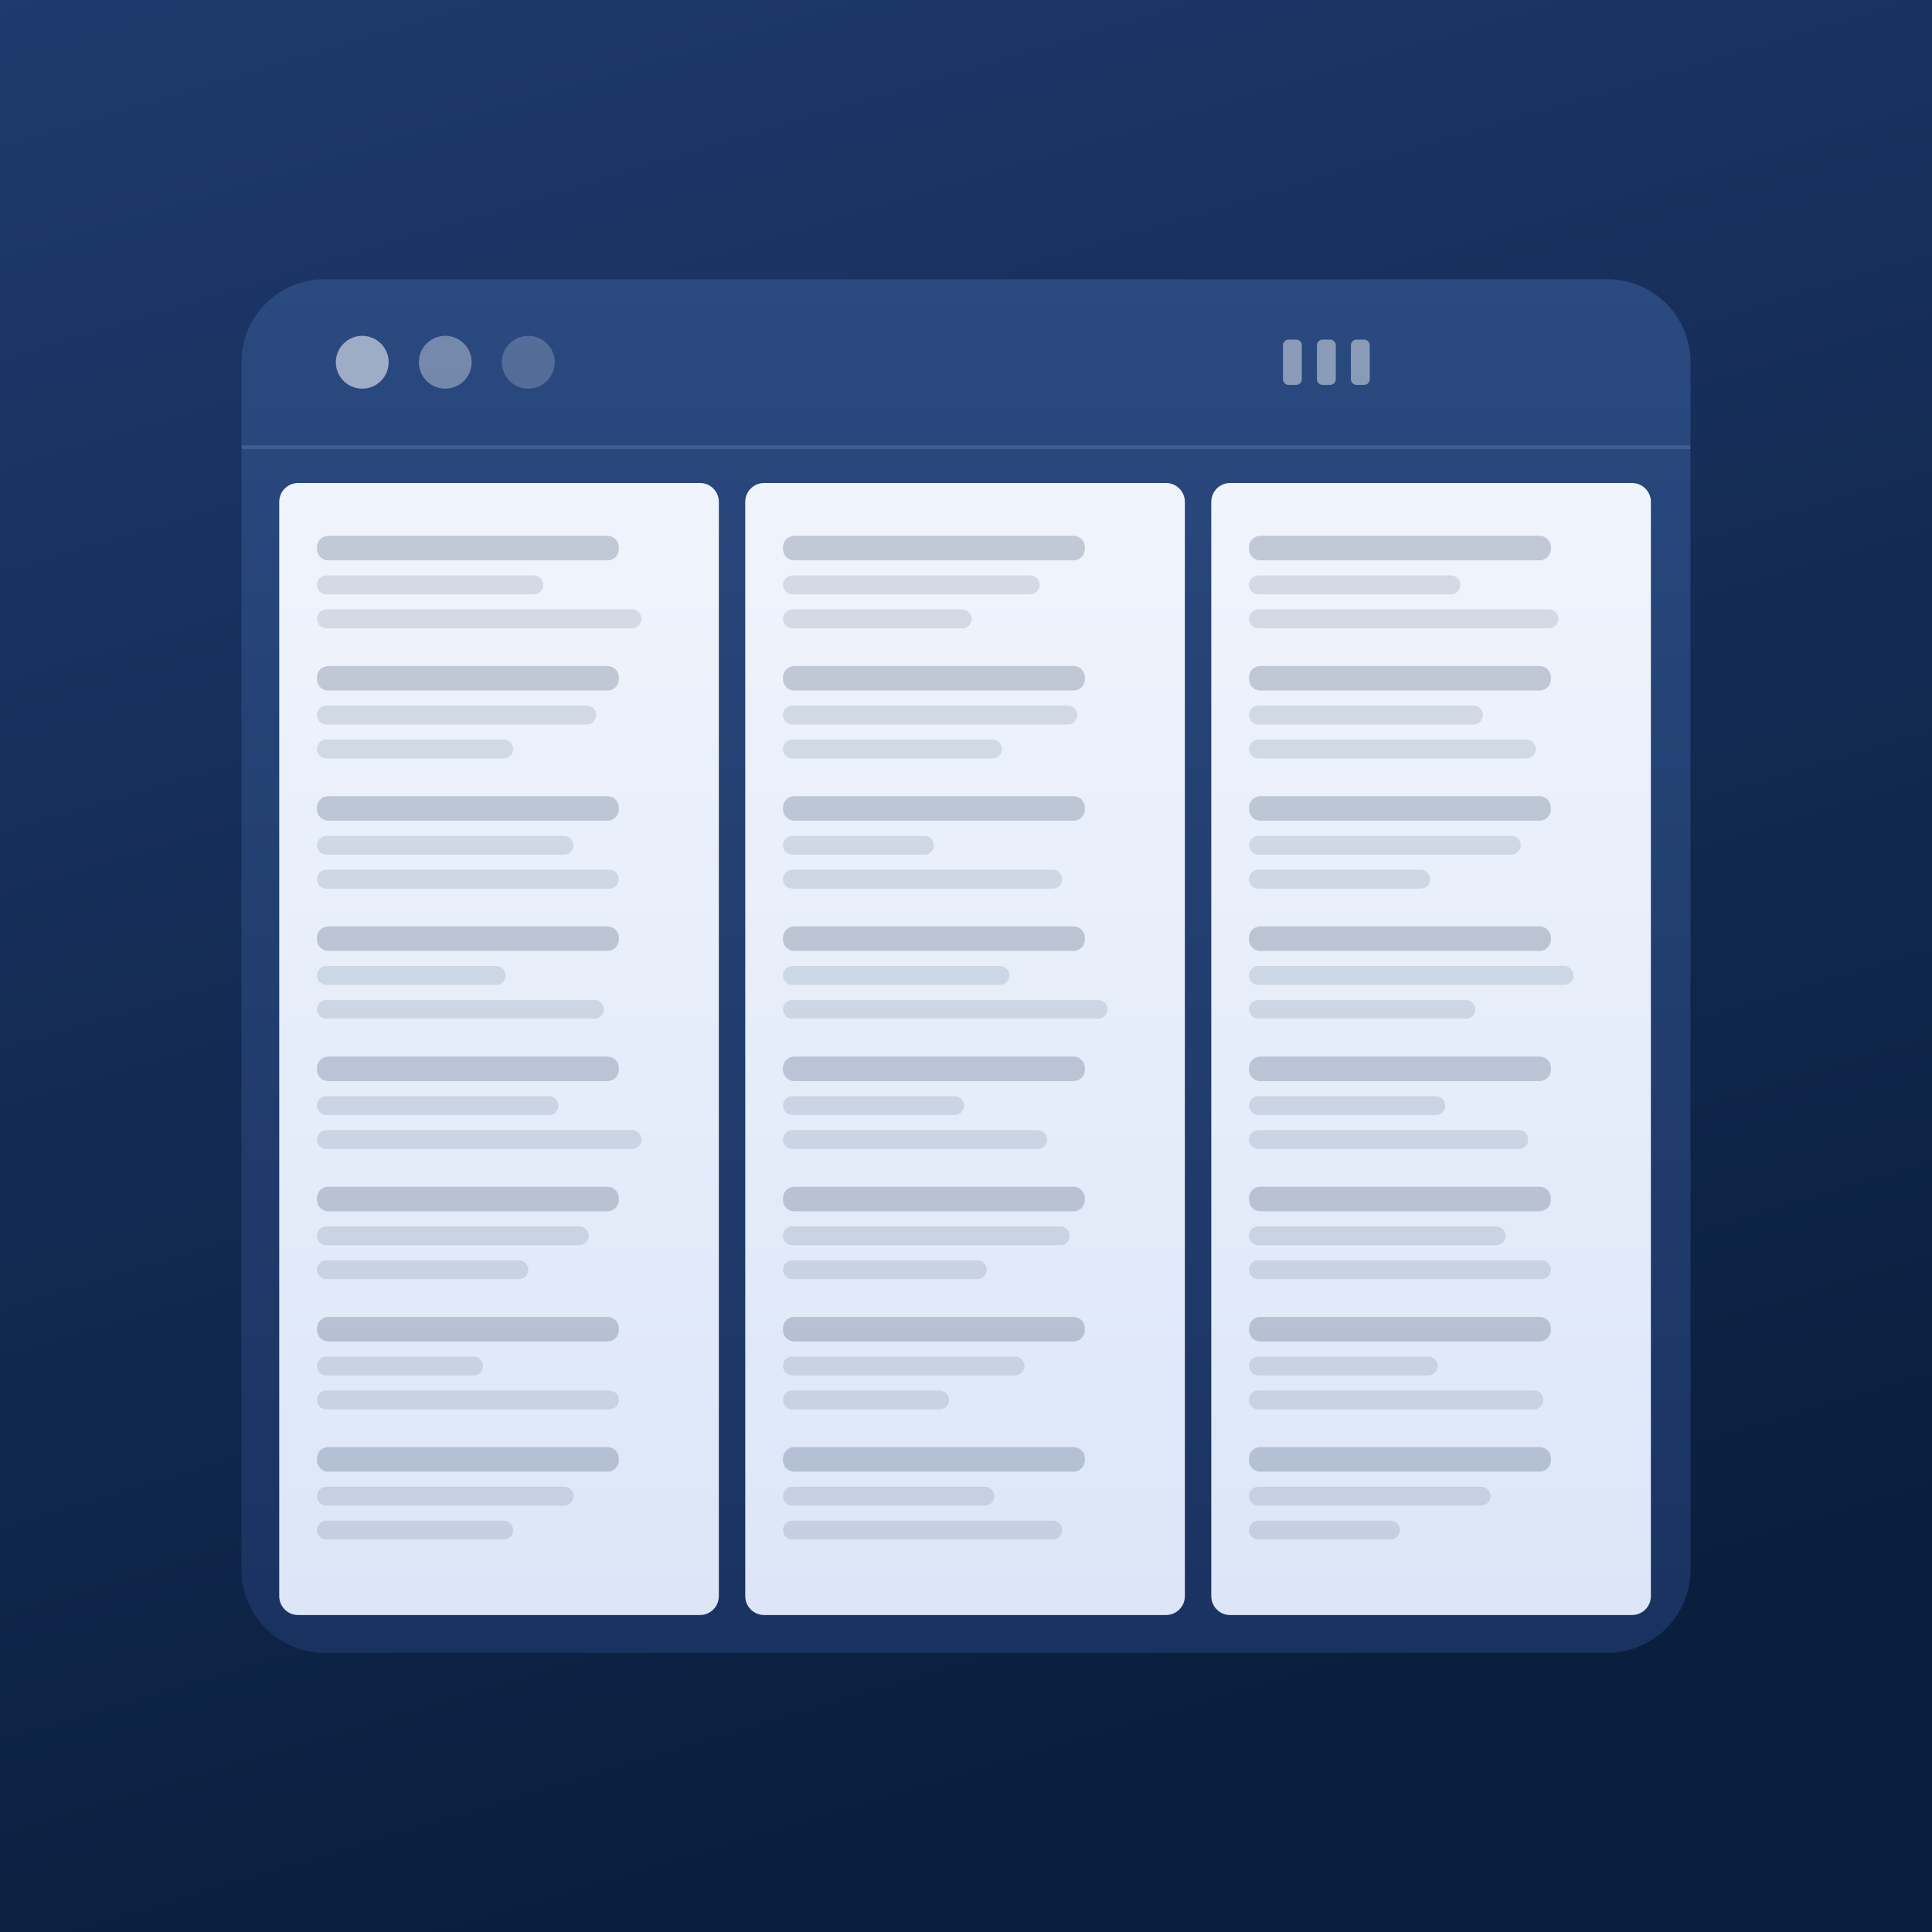
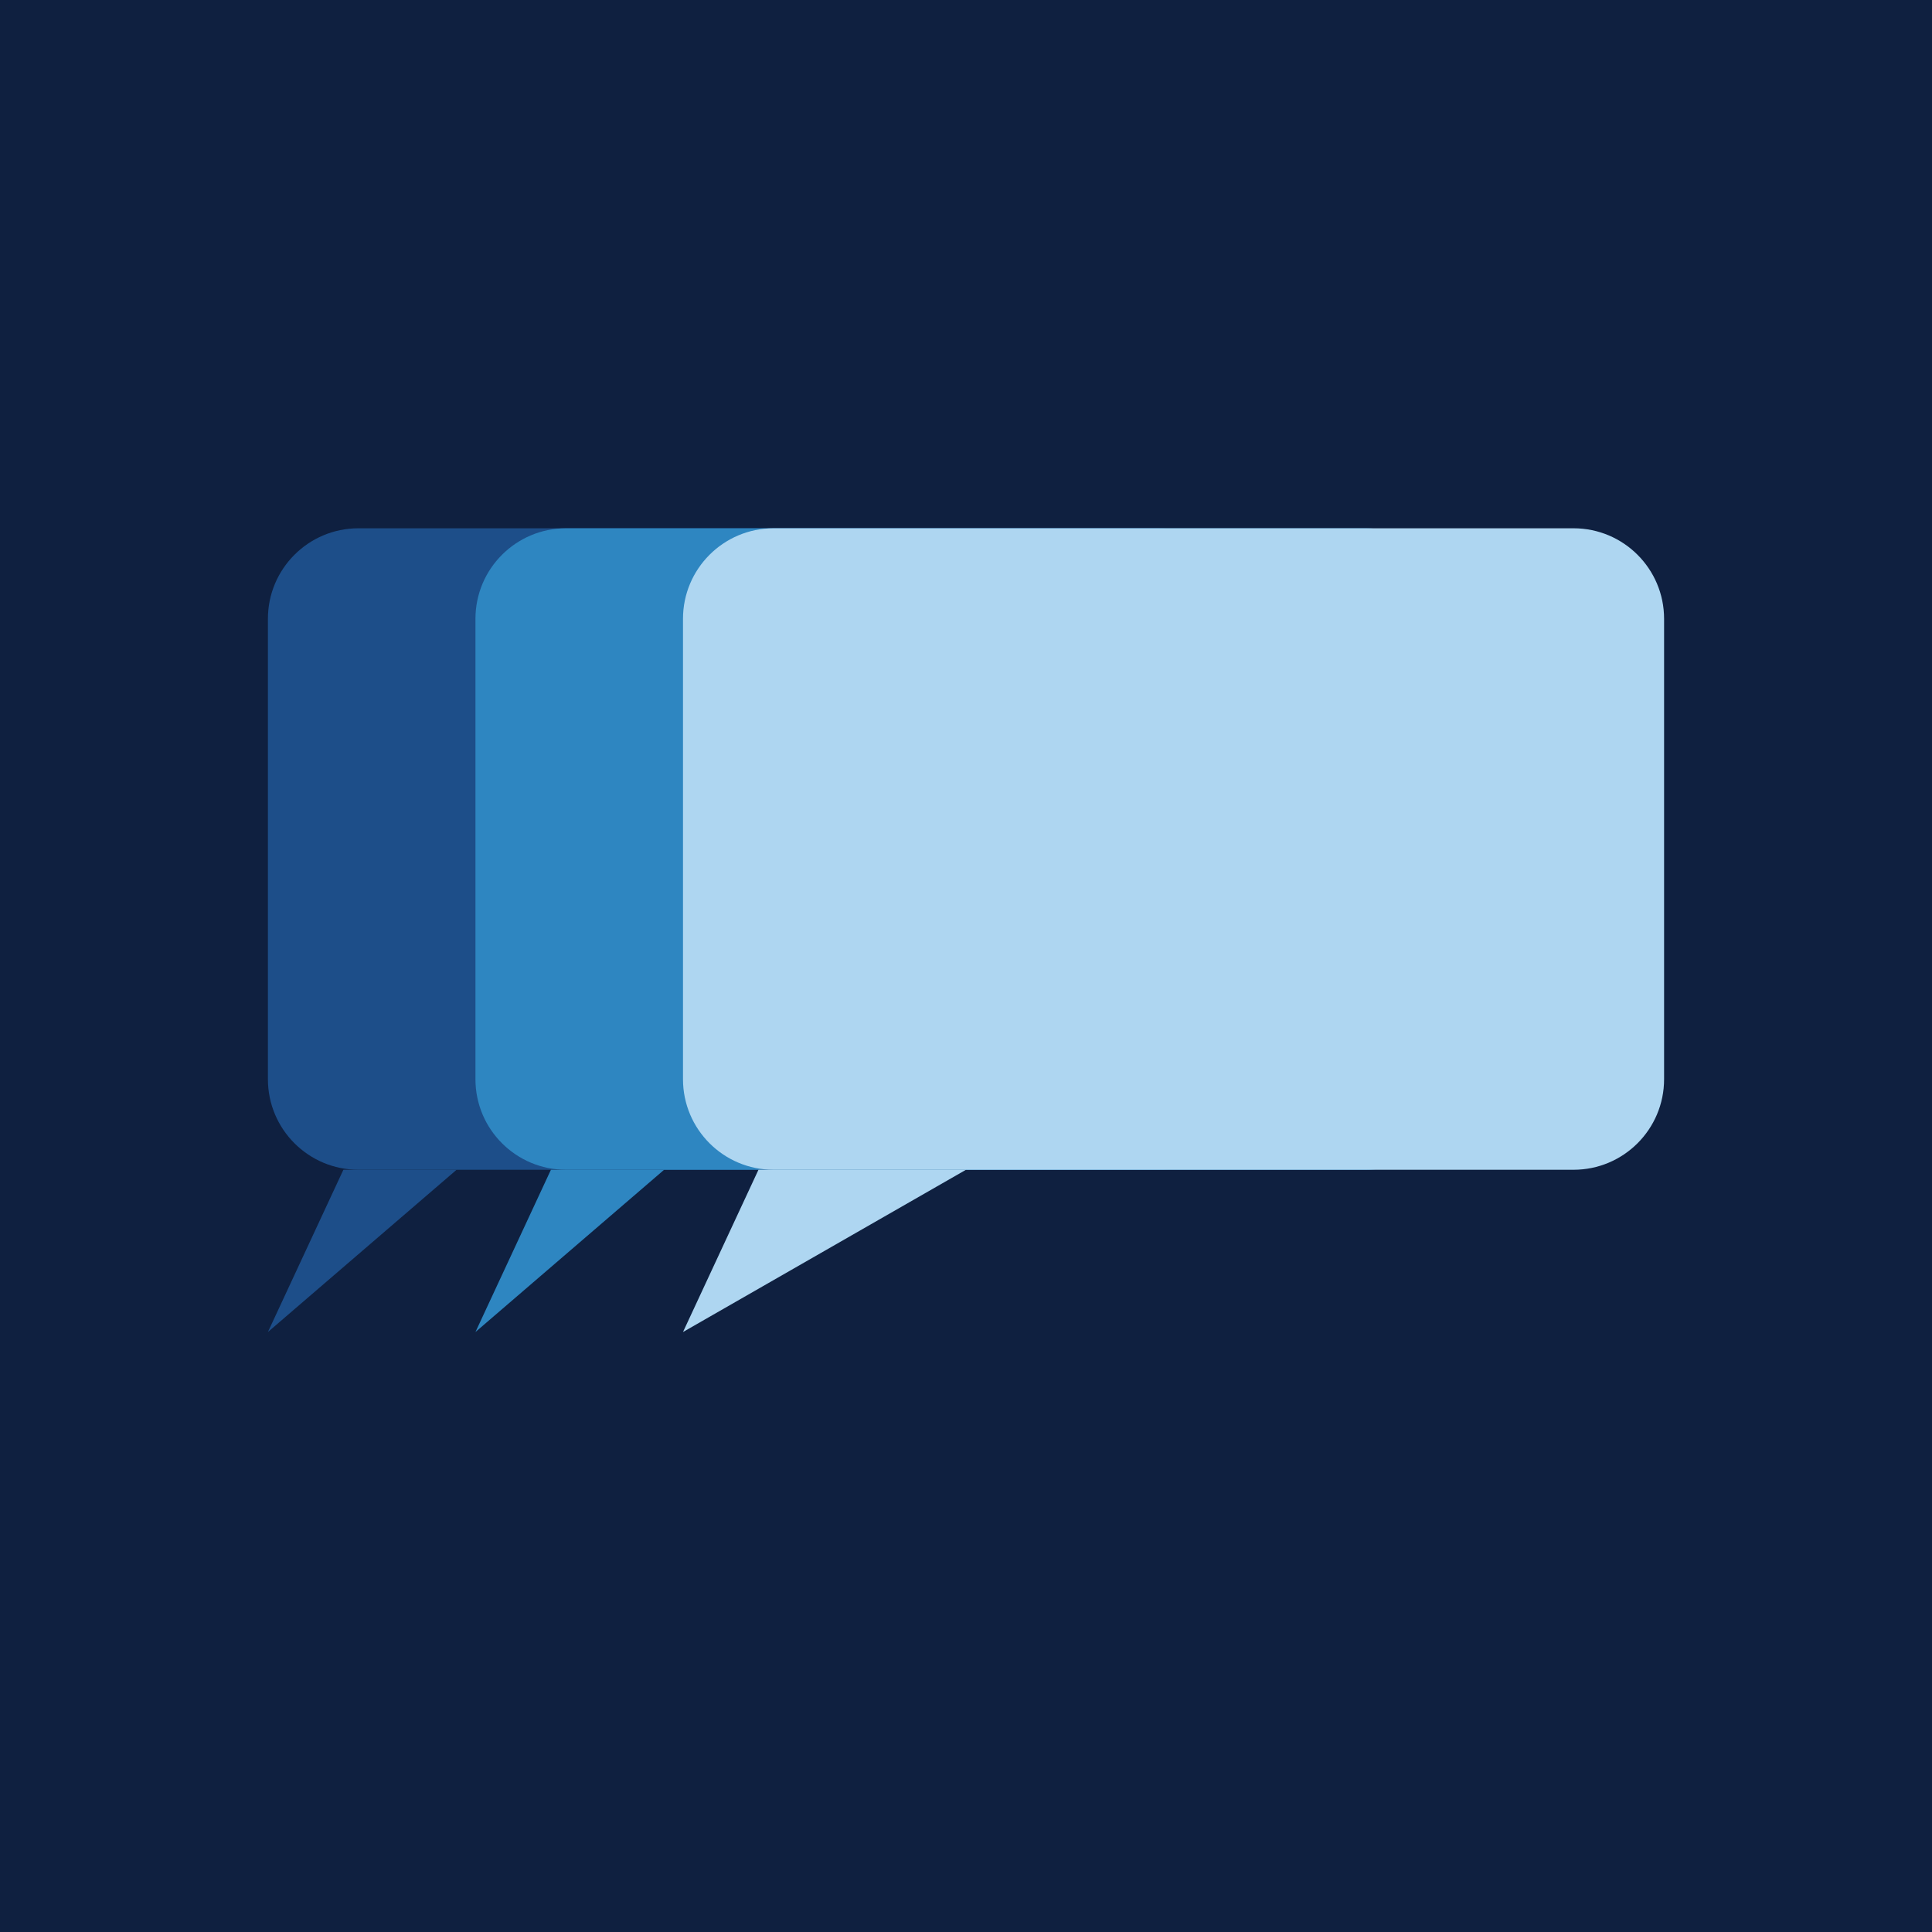
- <svg xmlns="http://www.w3.org/2000/svg" viewBox="0 0 1024 1024" width="1024" height="1024">
-   <defs>
-     <linearGradient id="bg" x1="0" y1="0" x2="0.3" y2="1">
-       <stop offset="0%" stop-color="#1e3a6e" />
-       <stop offset="100%" stop-color="#0a1e3d" />
-     </linearGradient>
-     <linearGradient id="win" x1="0" y1="0" x2="0" y2="1">
-       <stop offset="0%" stop-color="#2a4a80" />
-       <stop offset="100%" stop-color="#1a3260" />
-     </linearGradient>
-     <linearGradient id="panel" x1="0" y1="0" x2="0" y2="1">
-       <stop offset="0%" stop-color="#f0f4fc" />
-       <stop offset="100%" stop-color="#dce6f8" />
-     </linearGradient>
-   </defs>
-   <rect width="1024" height="1024" fill="url(#bg)" />
-   <rect x="128" y="148" width="768" height="728" rx="44" fill="url(#win)" />
-   <rect x="128" y="236" width="768" height="2" fill="white" opacity="0.12" />
-   <circle cx="192" cy="192" r="14" fill="white" opacity="0.55" />
-   <circle cx="236" cy="192" r="14" fill="white" opacity="0.35" />
-   <circle cx="280" cy="192" r="14" fill="white" opacity="0.20" />
-   <rect x="680" y="180" width="10" height="24" rx="3" fill="white" opacity="0.45" />
-   <rect x="698" y="180" width="10" height="24" rx="3" fill="white" opacity="0.45" />
-   <rect x="716" y="180" width="10" height="24" rx="3" fill="white" opacity="0.45" />
-   <rect x="148" y="256" width="233" height="600" rx="10" fill="url(#panel)" />
-   <rect x="168" y="284" width="160" height="13" rx="6" fill="#0a1e3d" opacity="0.20" />
-   <rect x="168" y="305" width="120" height="10" rx="5" fill="#0a1e3d" opacity="0.12" />
-   <rect x="168" y="323" width="172" height="10" rx="5" fill="#0a1e3d" opacity="0.12" />
-   <rect x="168" y="353" width="160" height="13" rx="6" fill="#0a1e3d" opacity="0.20" />
-   <rect x="168" y="374" width="148" height="10" rx="5" fill="#0a1e3d" opacity="0.12" />
-   <rect x="168" y="392" width="104" height="10" rx="5" fill="#0a1e3d" opacity="0.12" />
-   <rect x="168" y="422" width="160" height="13" rx="6" fill="#0a1e3d" opacity="0.20" />
-   <rect x="168" y="443" width="136" height="10" rx="5" fill="#0a1e3d" opacity="0.12" />
-   <rect x="168" y="461" width="160" height="10" rx="5" fill="#0a1e3d" opacity="0.12" />
-   <rect x="168" y="491" width="160" height="13" rx="6" fill="#0a1e3d" opacity="0.20" />
-   <rect x="168" y="512" width="100" height="10" rx="5" fill="#0a1e3d" opacity="0.12" />
-   <rect x="168" y="530" width="152" height="10" rx="5" fill="#0a1e3d" opacity="0.12" />
-   <rect x="168" y="560" width="160" height="13" rx="6" fill="#0a1e3d" opacity="0.20" />
-   <rect x="168" y="581" width="128" height="10" rx="5" fill="#0a1e3d" opacity="0.12" />
-   <rect x="168" y="599" width="172" height="10" rx="5" fill="#0a1e3d" opacity="0.12" />
-   <rect x="168" y="629" width="160" height="13" rx="6" fill="#0a1e3d" opacity="0.20" />
-   <rect x="168" y="650" width="144" height="10" rx="5" fill="#0a1e3d" opacity="0.12" />
-   <rect x="168" y="668" width="112" height="10" rx="5" fill="#0a1e3d" opacity="0.12" />
-   <rect x="168" y="698" width="160" height="13" rx="6" fill="#0a1e3d" opacity="0.20" />
-   <rect x="168" y="719" width="88" height="10" rx="5" fill="#0a1e3d" opacity="0.12" />
-   <rect x="168" y="737" width="160" height="10" rx="5" fill="#0a1e3d" opacity="0.12" />
-   <rect x="168" y="767" width="160" height="13" rx="6" fill="#0a1e3d" opacity="0.20" />
-   <rect x="168" y="788" width="136" height="10" rx="5" fill="#0a1e3d" opacity="0.12" />
-   <rect x="168" y="806" width="104" height="10" rx="5" fill="#0a1e3d" opacity="0.12" />
-   <rect x="395" y="256" width="233" height="600" rx="10" fill="url(#panel)" />
-   <rect x="415" y="284" width="160" height="13" rx="6" fill="#0a1e3d" opacity="0.20" />
-   <rect x="415" y="305" width="136" height="10" rx="5" fill="#0a1e3d" opacity="0.12" />
-   <rect x="415" y="323" width="100" height="10" rx="5" fill="#0a1e3d" opacity="0.12" />
-   <rect x="415" y="353" width="160" height="13" rx="6" fill="#0a1e3d" opacity="0.20" />
-   <rect x="415" y="374" width="156" height="10" rx="5" fill="#0a1e3d" opacity="0.12" />
-   <rect x="415" y="392" width="116" height="10" rx="5" fill="#0a1e3d" opacity="0.12" />
-   <rect x="415" y="422" width="160" height="13" rx="6" fill="#0a1e3d" opacity="0.20" />
-   <rect x="415" y="443" width="80" height="10" rx="5" fill="#0a1e3d" opacity="0.12" />
-   <rect x="415" y="461" width="148" height="10" rx="5" fill="#0a1e3d" opacity="0.12" />
-   <rect x="415" y="491" width="160" height="13" rx="6" fill="#0a1e3d" opacity="0.20" />
-   <rect x="415" y="512" width="120" height="10" rx="5" fill="#0a1e3d" opacity="0.12" />
-   <rect x="415" y="530" width="172" height="10" rx="5" fill="#0a1e3d" opacity="0.12" />
-   <rect x="415" y="560" width="160" height="13" rx="6" fill="#0a1e3d" opacity="0.20" />
-   <rect x="415" y="581" width="96" height="10" rx="5" fill="#0a1e3d" opacity="0.12" />
-   <rect x="415" y="599" width="140" height="10" rx="5" fill="#0a1e3d" opacity="0.12" />
-   <rect x="415" y="629" width="160" height="13" rx="6" fill="#0a1e3d" opacity="0.20" />
-   <rect x="415" y="650" width="152" height="10" rx="5" fill="#0a1e3d" opacity="0.12" />
-   <rect x="415" y="668" width="108" height="10" rx="5" fill="#0a1e3d" opacity="0.12" />
-   <rect x="415" y="698" width="160" height="13" rx="6" fill="#0a1e3d" opacity="0.20" />
-   <rect x="415" y="719" width="128" height="10" rx="5" fill="#0a1e3d" opacity="0.12" />
-   <rect x="415" y="737" width="88" height="10" rx="5" fill="#0a1e3d" opacity="0.12" />
-   <rect x="415" y="767" width="160" height="13" rx="6" fill="#0a1e3d" opacity="0.20" />
-   <rect x="415" y="788" width="112" height="10" rx="5" fill="#0a1e3d" opacity="0.12" />
-   <rect x="415" y="806" width="148" height="10" rx="5" fill="#0a1e3d" opacity="0.12" />
-   <rect x="642" y="256" width="233" height="600" rx="10" fill="url(#panel)" />
-   <rect x="662" y="284" width="160" height="13" rx="6" fill="#0a1e3d" opacity="0.20" />
-   <rect x="662" y="305" width="112" height="10" rx="5" fill="#0a1e3d" opacity="0.12" />
-   <rect x="662" y="323" width="164" height="10" rx="5" fill="#0a1e3d" opacity="0.12" />
-   <rect x="662" y="353" width="160" height="13" rx="6" fill="#0a1e3d" opacity="0.20" />
-   <rect x="662" y="374" width="124" height="10" rx="5" fill="#0a1e3d" opacity="0.12" />
-   <rect x="662" y="392" width="152" height="10" rx="5" fill="#0a1e3d" opacity="0.12" />
-   <rect x="662" y="422" width="160" height="13" rx="6" fill="#0a1e3d" opacity="0.20" />
-   <rect x="662" y="443" width="144" height="10" rx="5" fill="#0a1e3d" opacity="0.12" />
-   <rect x="662" y="461" width="96" height="10" rx="5" fill="#0a1e3d" opacity="0.12" />
-   <rect x="662" y="491" width="160" height="13" rx="6" fill="#0a1e3d" opacity="0.20" />
-   <rect x="662" y="512" width="172" height="10" rx="5" fill="#0a1e3d" opacity="0.12" />
-   <rect x="662" y="530" width="120" height="10" rx="5" fill="#0a1e3d" opacity="0.12" />
-   <rect x="662" y="560" width="160" height="13" rx="6" fill="#0a1e3d" opacity="0.20" />
-   <rect x="662" y="581" width="104" height="10" rx="5" fill="#0a1e3d" opacity="0.12" />
-   <rect x="662" y="599" width="148" height="10" rx="5" fill="#0a1e3d" opacity="0.12" />
-   <rect x="662" y="629" width="160" height="13" rx="6" fill="#0a1e3d" opacity="0.20" />
-   <rect x="662" y="650" width="136" height="10" rx="5" fill="#0a1e3d" opacity="0.12" />
-   <rect x="662" y="668" width="160" height="10" rx="5" fill="#0a1e3d" opacity="0.12" />
-   <rect x="662" y="698" width="160" height="13" rx="6" fill="#0a1e3d" opacity="0.20" />
-   <rect x="662" y="719" width="100" height="10" rx="5" fill="#0a1e3d" opacity="0.12" />
-   <rect x="662" y="737" width="156" height="10" rx="5" fill="#0a1e3d" opacity="0.12" />
-   <rect x="662" y="767" width="160" height="13" rx="6" fill="#0a1e3d" opacity="0.20" />
-   <rect x="662" y="788" width="128" height="10" rx="5" fill="#0a1e3d" opacity="0.12" />
-   <rect x="662" y="806" width="80" height="10" rx="5" fill="#0a1e3d" opacity="0.12" />
+ <svg xmlns="http://www.w3.org/2000/svg" viewBox="0 0 1024 1024">
+   <rect width="1024" height="1024" fill="#0f2040" />
+   <rect x="142" y="280" width="520" height="340" rx="48" fill="#1d4e89" />
+   <polygon points="182,620 142,706 242,620" fill="#1d4e89" />
+   <rect x="252" y="280" width="520" height="340" rx="48" fill="#2e86c1" />
+   <polygon points="292,620 252,706 352,620" fill="#2e86c1" />
+   <rect x="362" y="280" width="520" height="340" rx="48" fill="#aed6f1" />
+   <polygon points="402,620 362,706 512,620" fill="#aed6f1" />
</svg>
